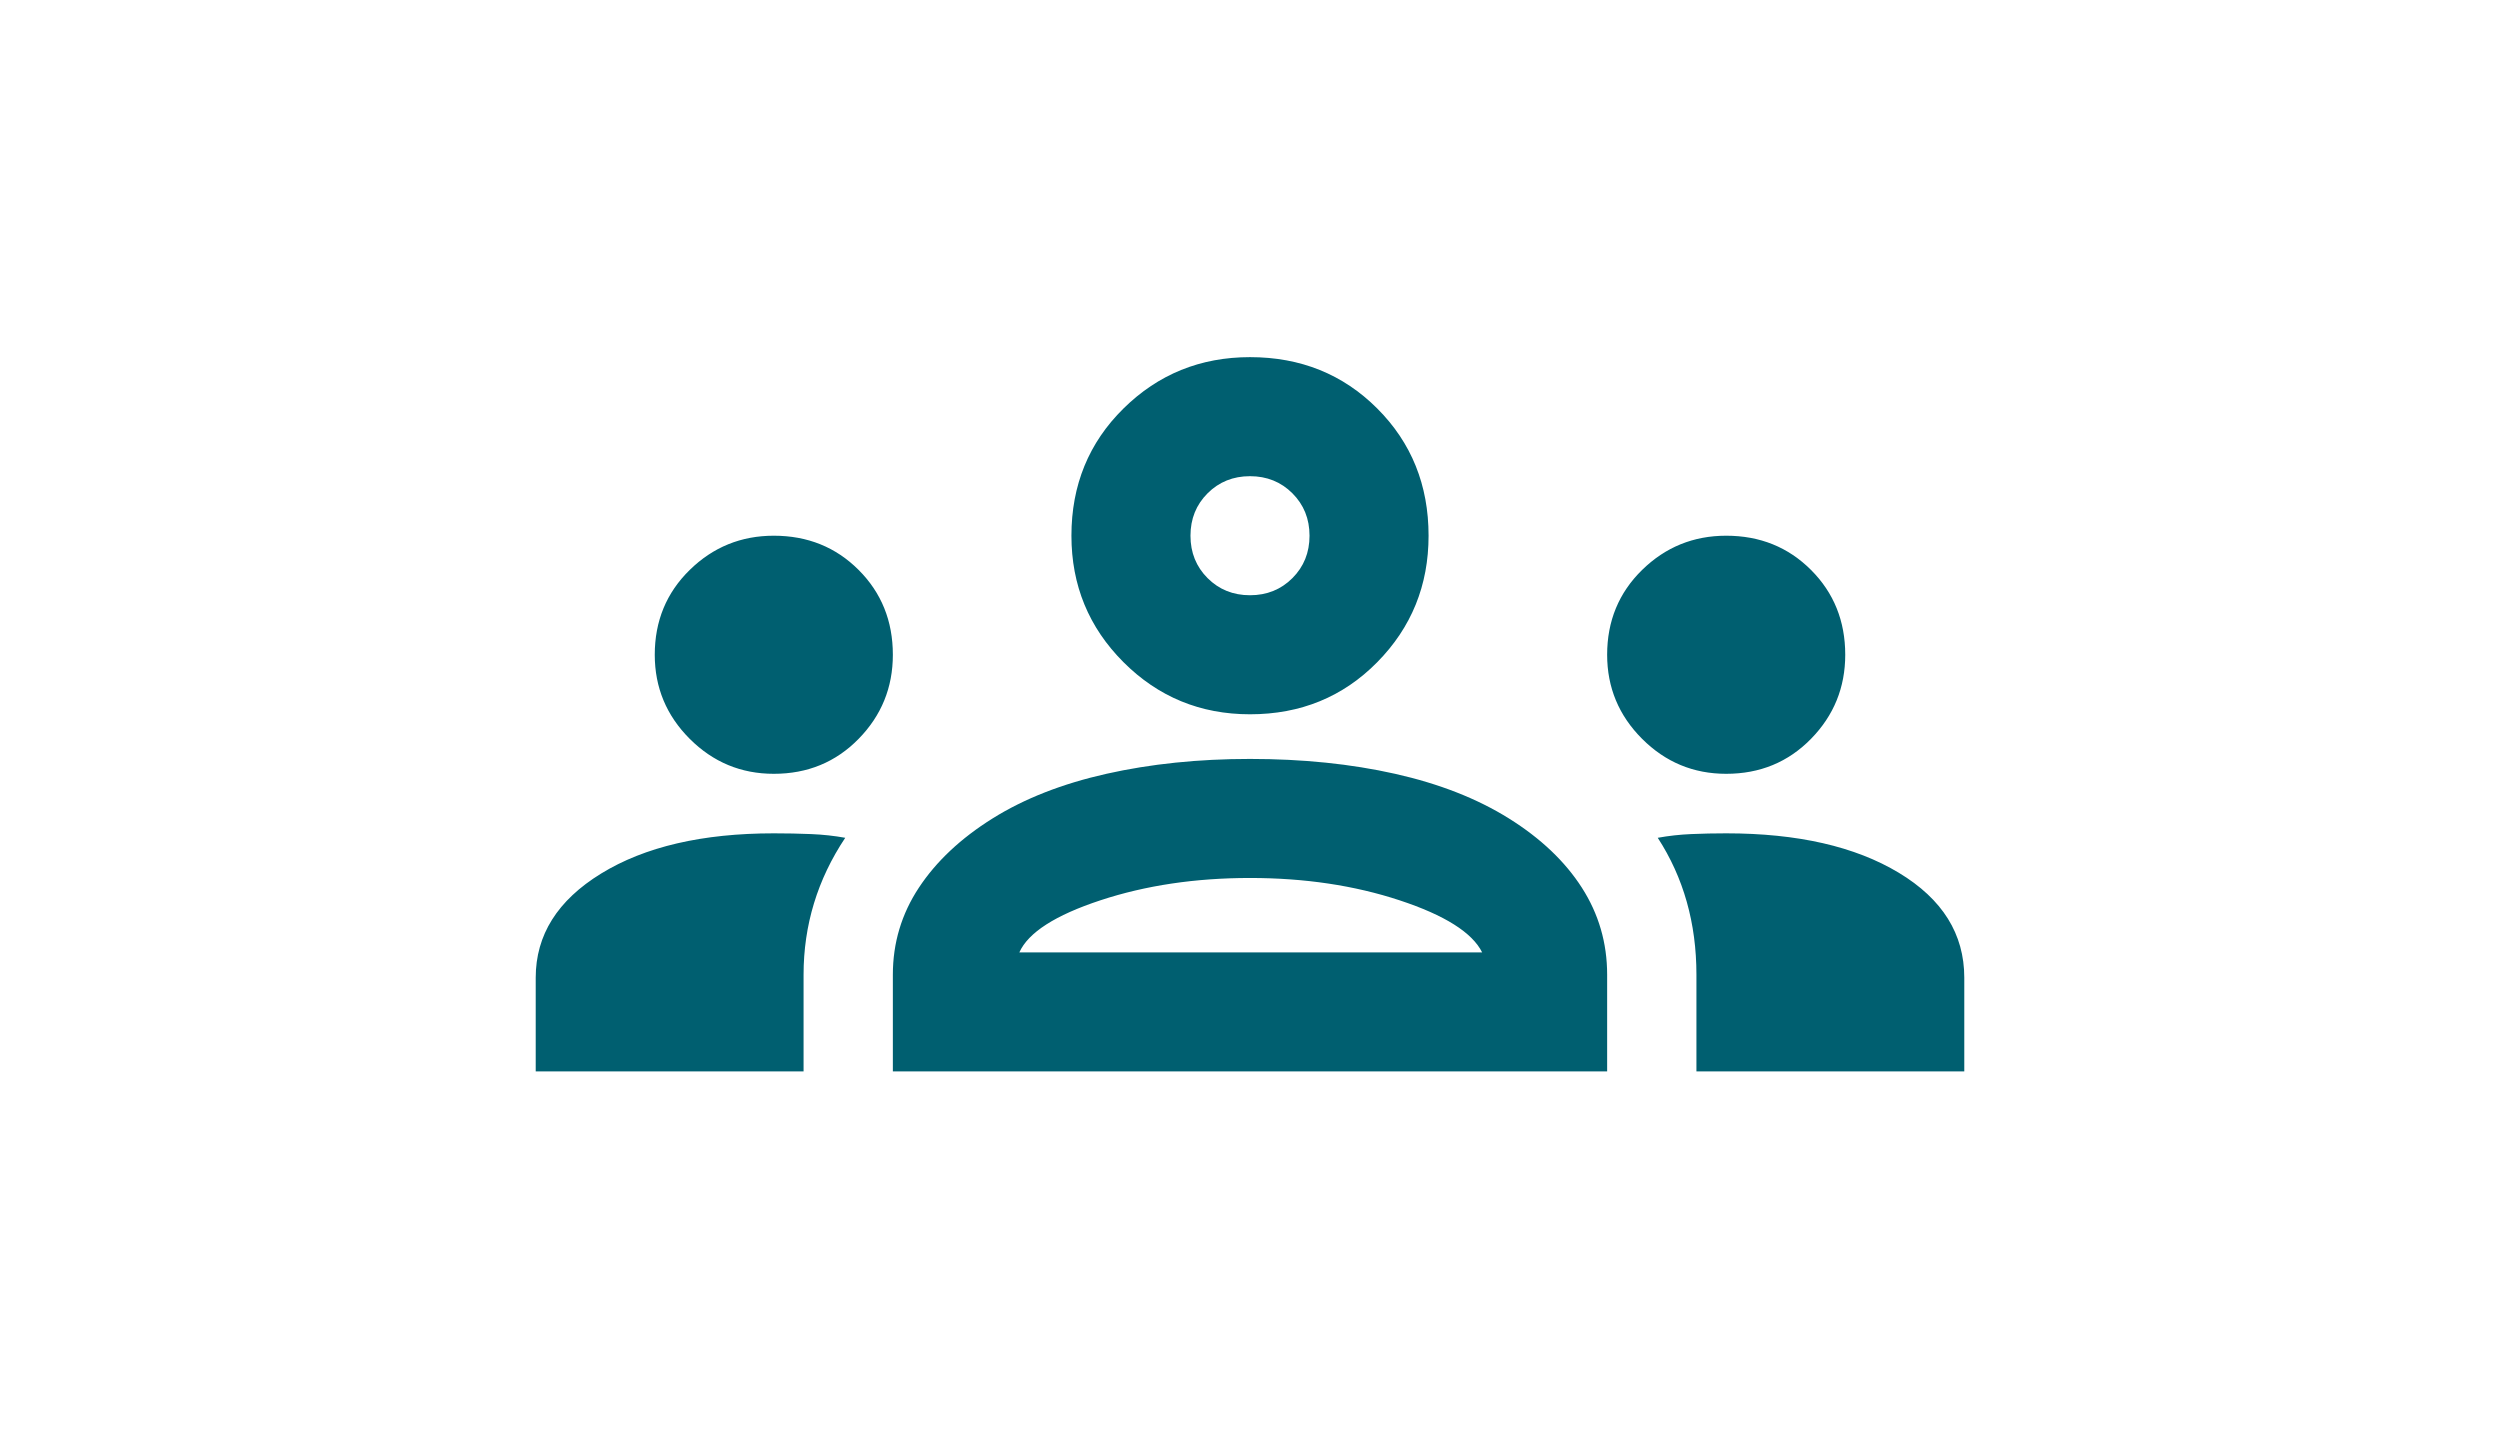
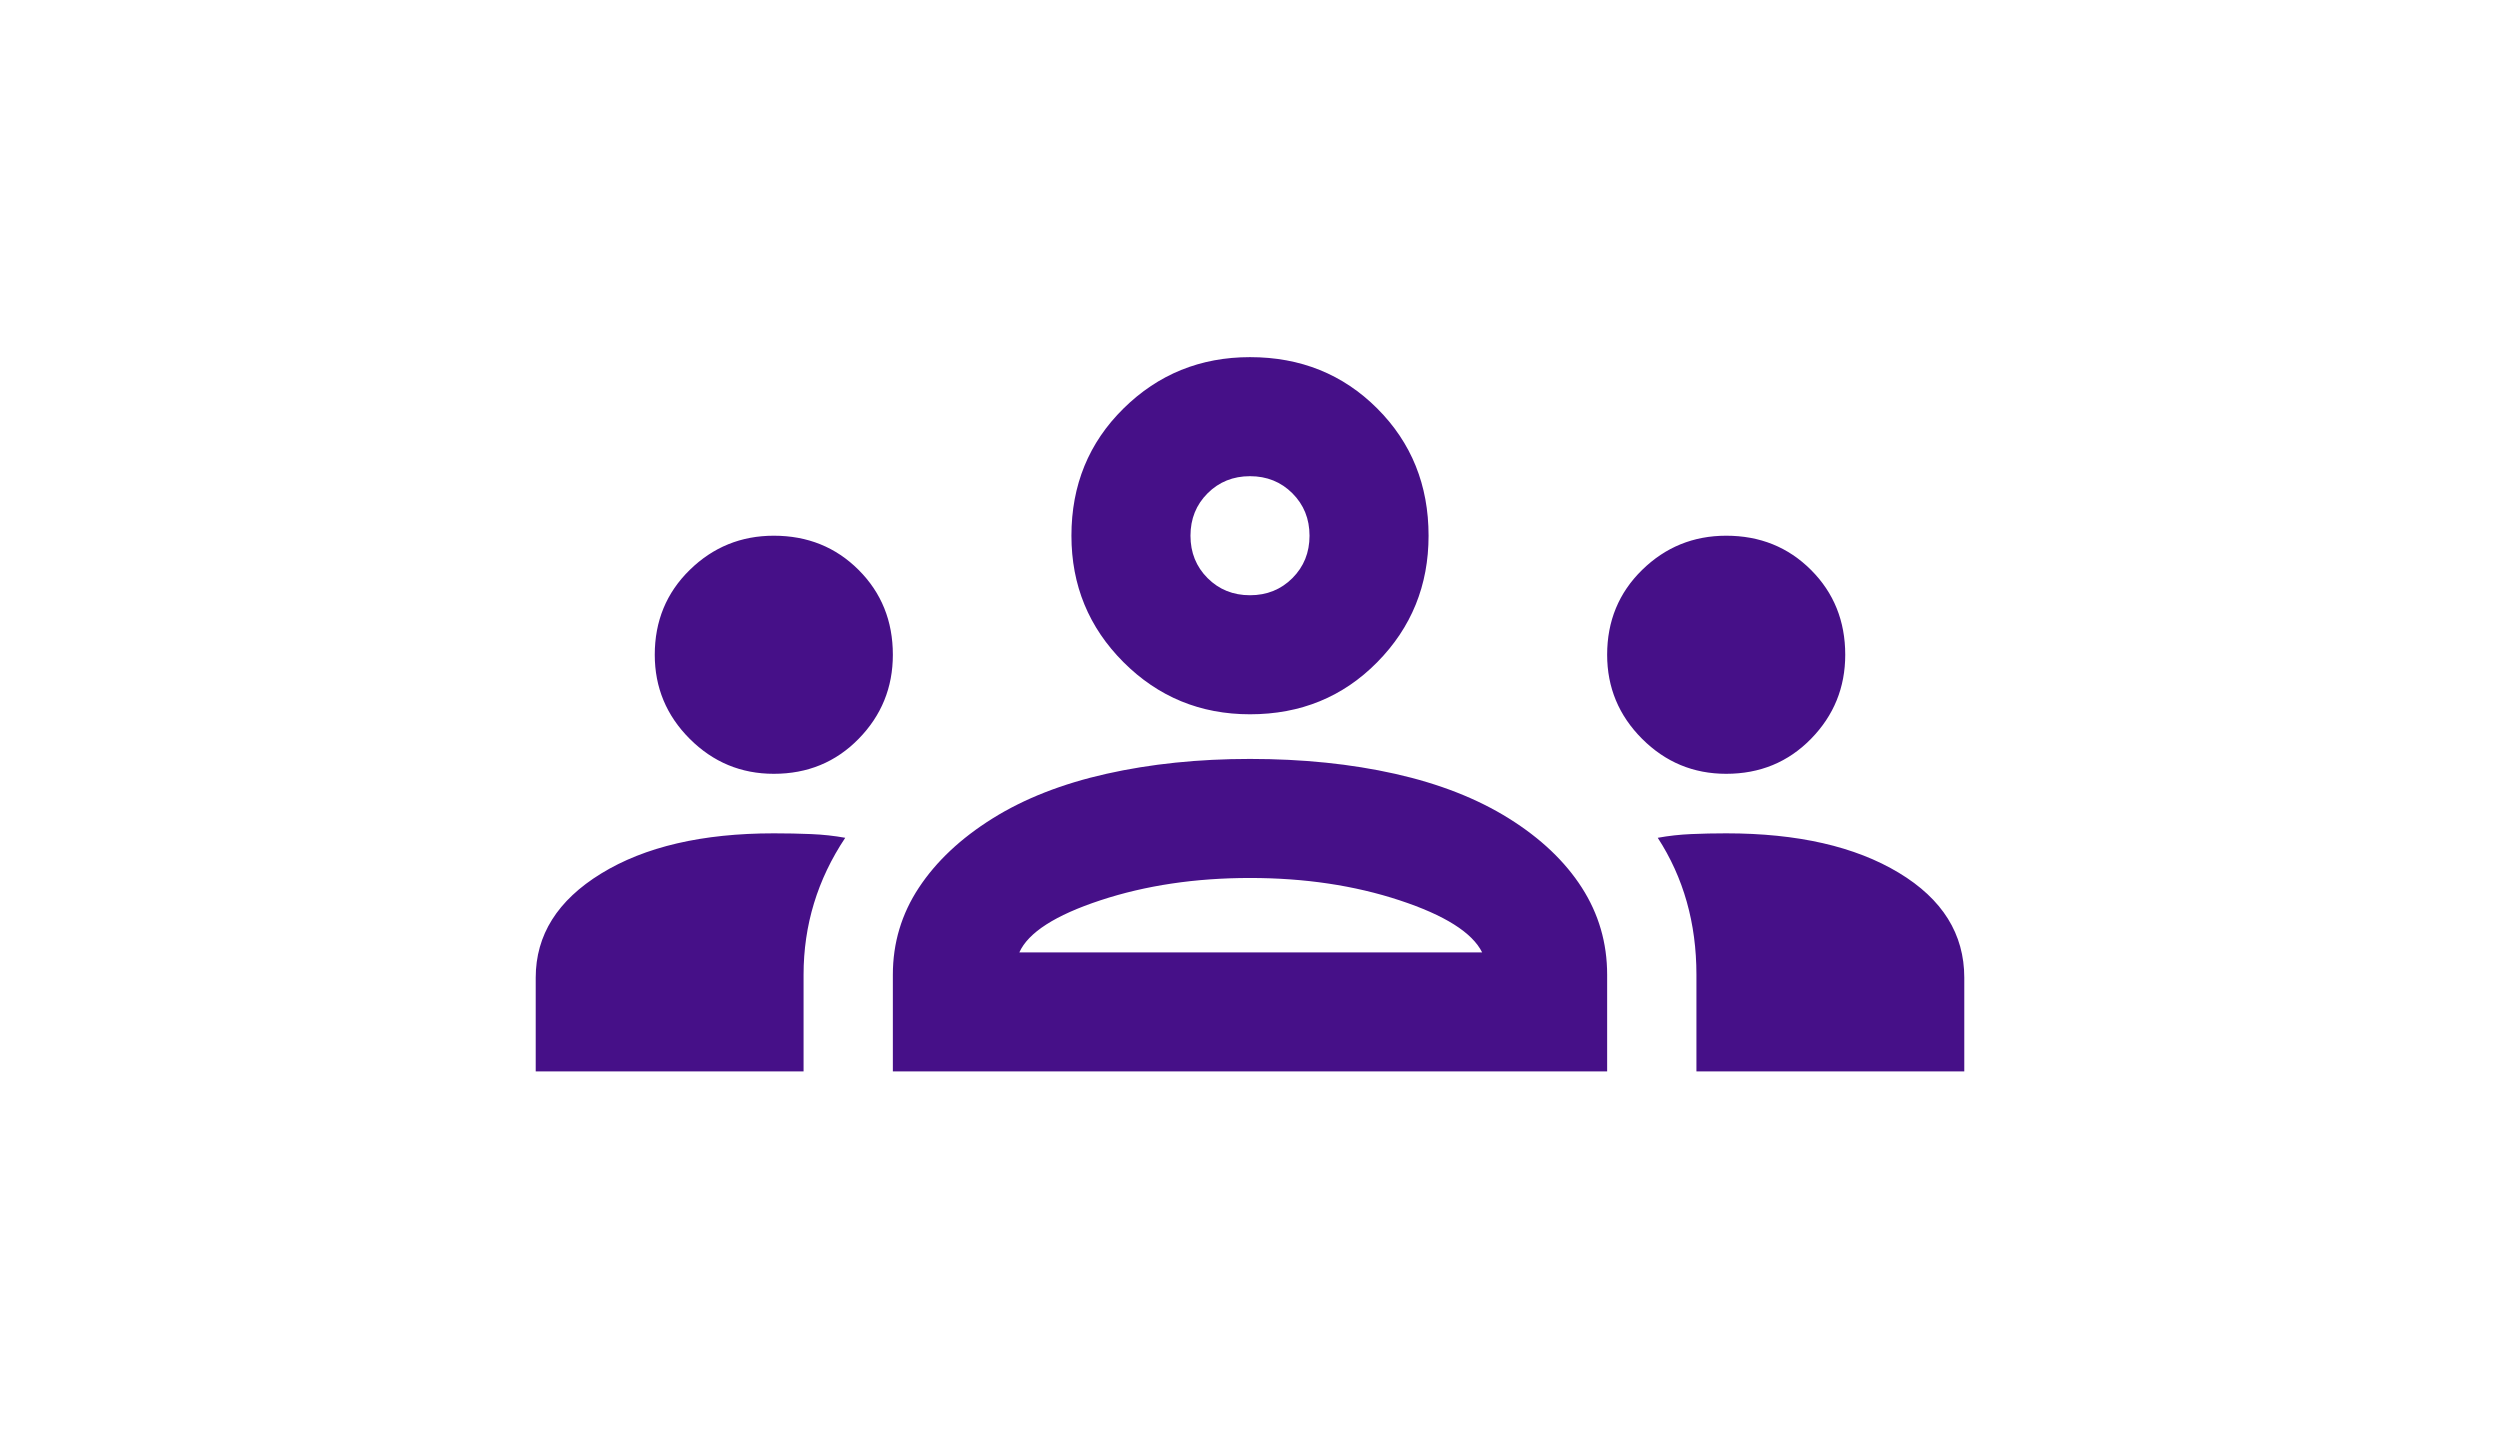
- <svg xmlns="http://www.w3.org/2000/svg" height="24px" viewBox="0 -960 960 960" width="42px" fill="#005F70">
+ <svg xmlns="http://www.w3.org/2000/svg" height="24px" viewBox="0 -960 960 960" width="42px" fill="#461088">
  <path d="M0-240v-63q0-43 44-70t116-27q13 0 25 .5t23 2.5q-14 21-21 44t-7 48v65H0Zm240 0v-65q0-32 17.5-58.5T307-410q32-20 76.5-30t96.5-10q53 0 97.5 10t76.5 30q32 20 49 46.5t17 58.5v65H240Zm540 0v-65q0-26-6.5-49T754-397q11-2 22.5-2.5t23.5-.5q72 0 116 26.5t44 70.5v63H780Zm-455-80h311q-10-20-55.5-35T480-370q-55 0-100.5 15T325-320ZM160-440q-33 0-56.5-23.5T80-520q0-34 23.5-57t56.5-23q34 0 57 23t23 57q0 33-23 56.5T160-440Zm640 0q-33 0-56.5-23.5T720-520q0-34 23.5-57t56.5-23q34 0 57 23t23 57q0 33-23 56.5T800-440Zm-320-40q-50 0-85-35t-35-85q0-51 35-85.5t85-34.5q51 0 85.5 34.5T600-600q0 50-34.5 85T480-480Zm0-80q17 0 28.5-11.5T520-600q0-17-11.5-28.5T480-640q-17 0-28.5 11.5T440-600q0 17 11.5 28.5T480-560Zm1 240Zm-1-280Z" />
</svg>
